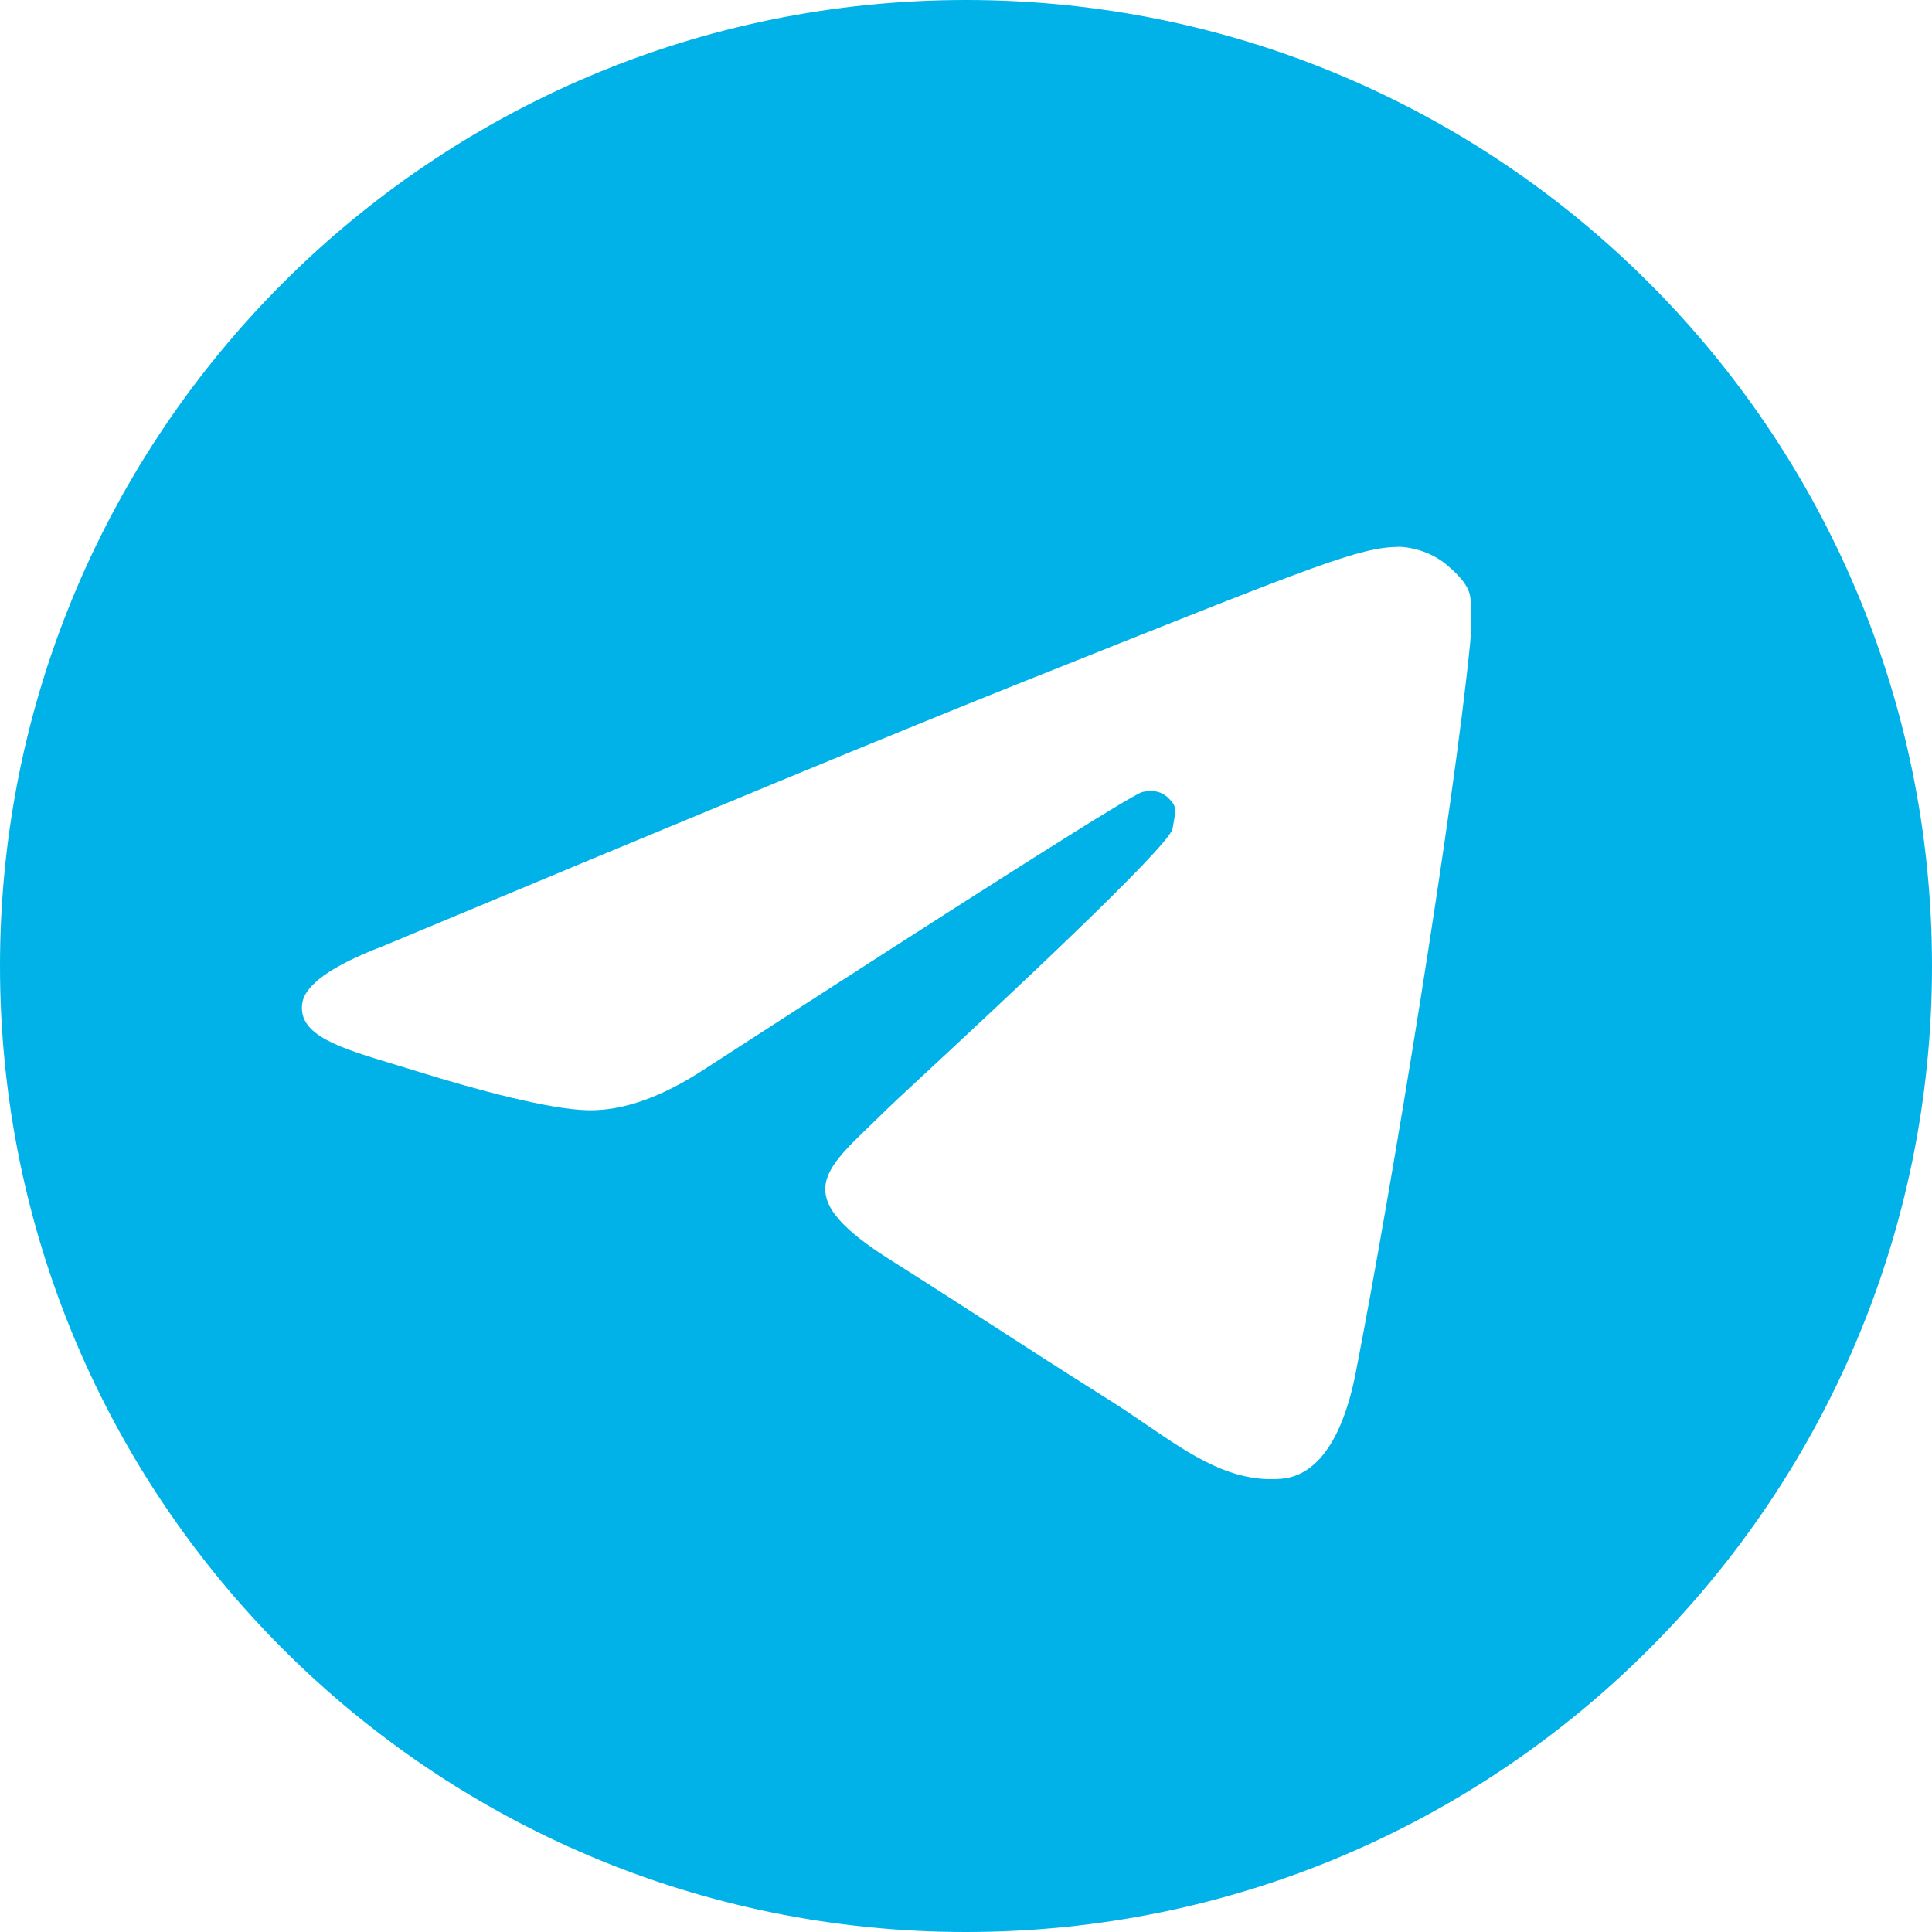
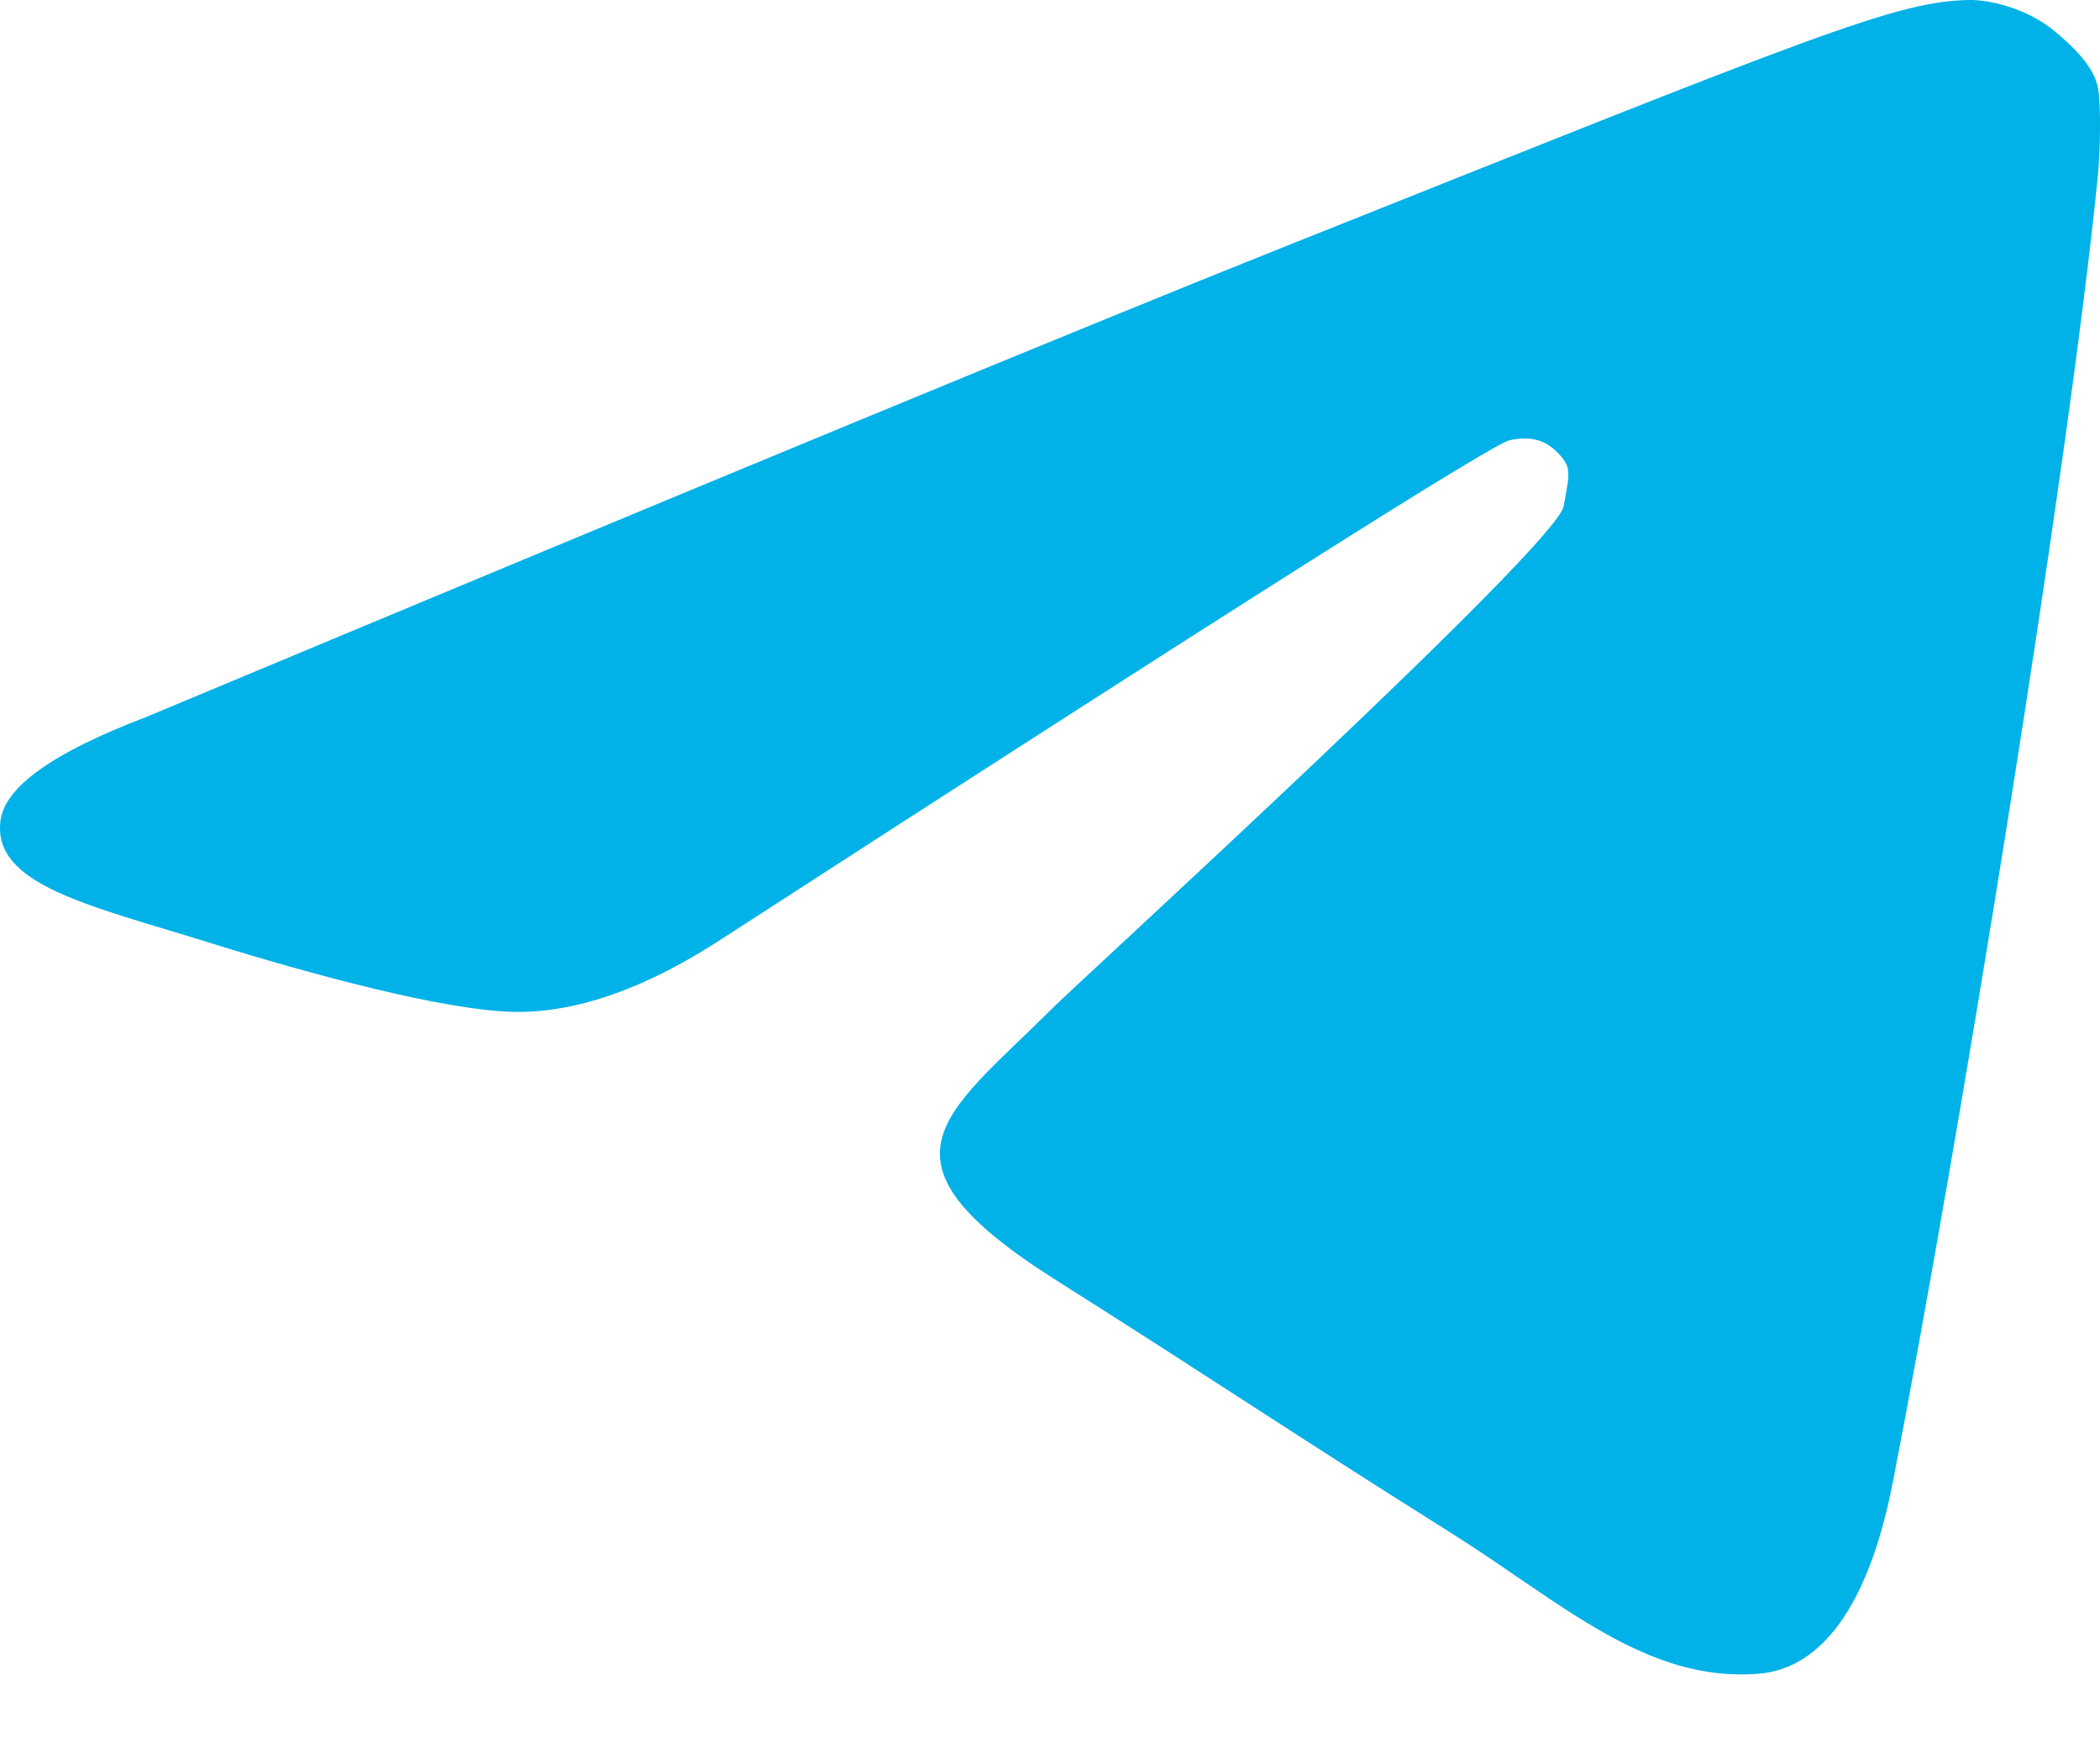
- <svg xmlns="http://www.w3.org/2000/svg" width="29" height="29" viewBox="0 0 29 29" fill="none">
-   <path fill-rule="evenodd" clip-rule="evenodd" d="M29 14.5C29 22.508 22.508 29 14.5 29C6.492 29 0 22.508 0 14.5C0 6.492 6.492 0 14.5 0C22.508 0 29 6.492 29 14.5ZM15.236 10.283C13.653 10.914 10.49 12.221 5.746 14.203C4.976 14.497 4.572 14.785 4.536 15.066C4.473 15.541 5.094 15.728 5.938 15.982C6.053 16.017 6.172 16.053 6.294 16.091C7.125 16.35 8.242 16.653 8.823 16.665C9.351 16.676 9.939 16.468 10.588 16.04C14.818 13.303 17.004 11.919 17.148 11.888C17.249 11.866 17.407 11.849 17.539 11.98C17.662 12.102 17.654 12.143 17.611 12.38C17.608 12.398 17.605 12.418 17.601 12.438C17.553 12.706 14.966 15.11 13.838 16.158C13.566 16.41 13.379 16.584 13.333 16.63C13.241 16.721 13.152 16.807 13.068 16.888C12.308 17.619 11.916 17.996 13.362 18.91C14.017 19.324 14.47 19.617 14.915 19.905C15.414 20.228 15.905 20.546 16.662 21.022C16.852 21.142 17.034 21.266 17.211 21.387C17.886 21.848 18.491 22.262 19.24 22.196C19.674 22.158 20.124 21.766 20.352 20.596C20.891 17.832 21.821 12.136 22.066 9.668C22.088 9.451 22.09 9.074 22.068 8.952C22.047 8.831 21.97 8.691 21.713 8.476C21.457 8.261 21.129 8.206 20.994 8.208C20.41 8.218 19.811 8.457 15.82 10.05C15.633 10.124 15.438 10.202 15.236 10.283Z" fill="url(#paint0_linear_264_869)" />
-   <defs>
-     <linearGradient id="paint0_linear_264_869" x1="14.5" y1="0" x2="14.5" y2="29" gradientUnits="userSpaceOnUse">
-       <stop stop-color="#00B2E8" />
-       <stop offset="1" stop-color="#00B2E8" />
-     </linearGradient>
-   </defs>
+ <svg xmlns="http://www.w3.org/2000/svg" width="29" height="24" viewBox="0 0 29 24" fill="none">
+   <path fill-rule="evenodd" clip-rule="evenodd" d="M2.007 9.906C9.845 6.63 15.071 4.471 17.686 3.428C25.153 0.449 26.19 0.017 27.201 0C27.423 -0.004 27.966 0.087 28.389 0.443C28.812 0.798 28.939 1.029 28.975 1.229C29.011 1.43 29.007 2.054 28.972 2.411C28.567 6.489 27.029 15.901 26.139 20.468C25.762 22.4 25.02 23.048 24.302 23.111C22.74 23.249 21.555 22.122 20.042 21.171C17.676 19.683 16.887 19.134 14.59 17.682C11.936 16.005 13.029 15.422 14.542 13.915C14.938 13.521 21.496 7.538 21.594 6.989C21.679 6.51 21.71 6.448 21.491 6.232C21.273 6.016 21.013 6.043 20.845 6.08C20.608 6.131 16.995 8.418 10.007 12.94C8.934 13.646 7.962 13.991 7.092 13.973C6.132 13.953 4.285 13.452 2.912 13.024C1.229 12.499 -0.109 12.222 0.007 11.33C0.068 10.866 0.734 10.391 2.007 9.906Z" fill="#00B2E8" />
</svg>
